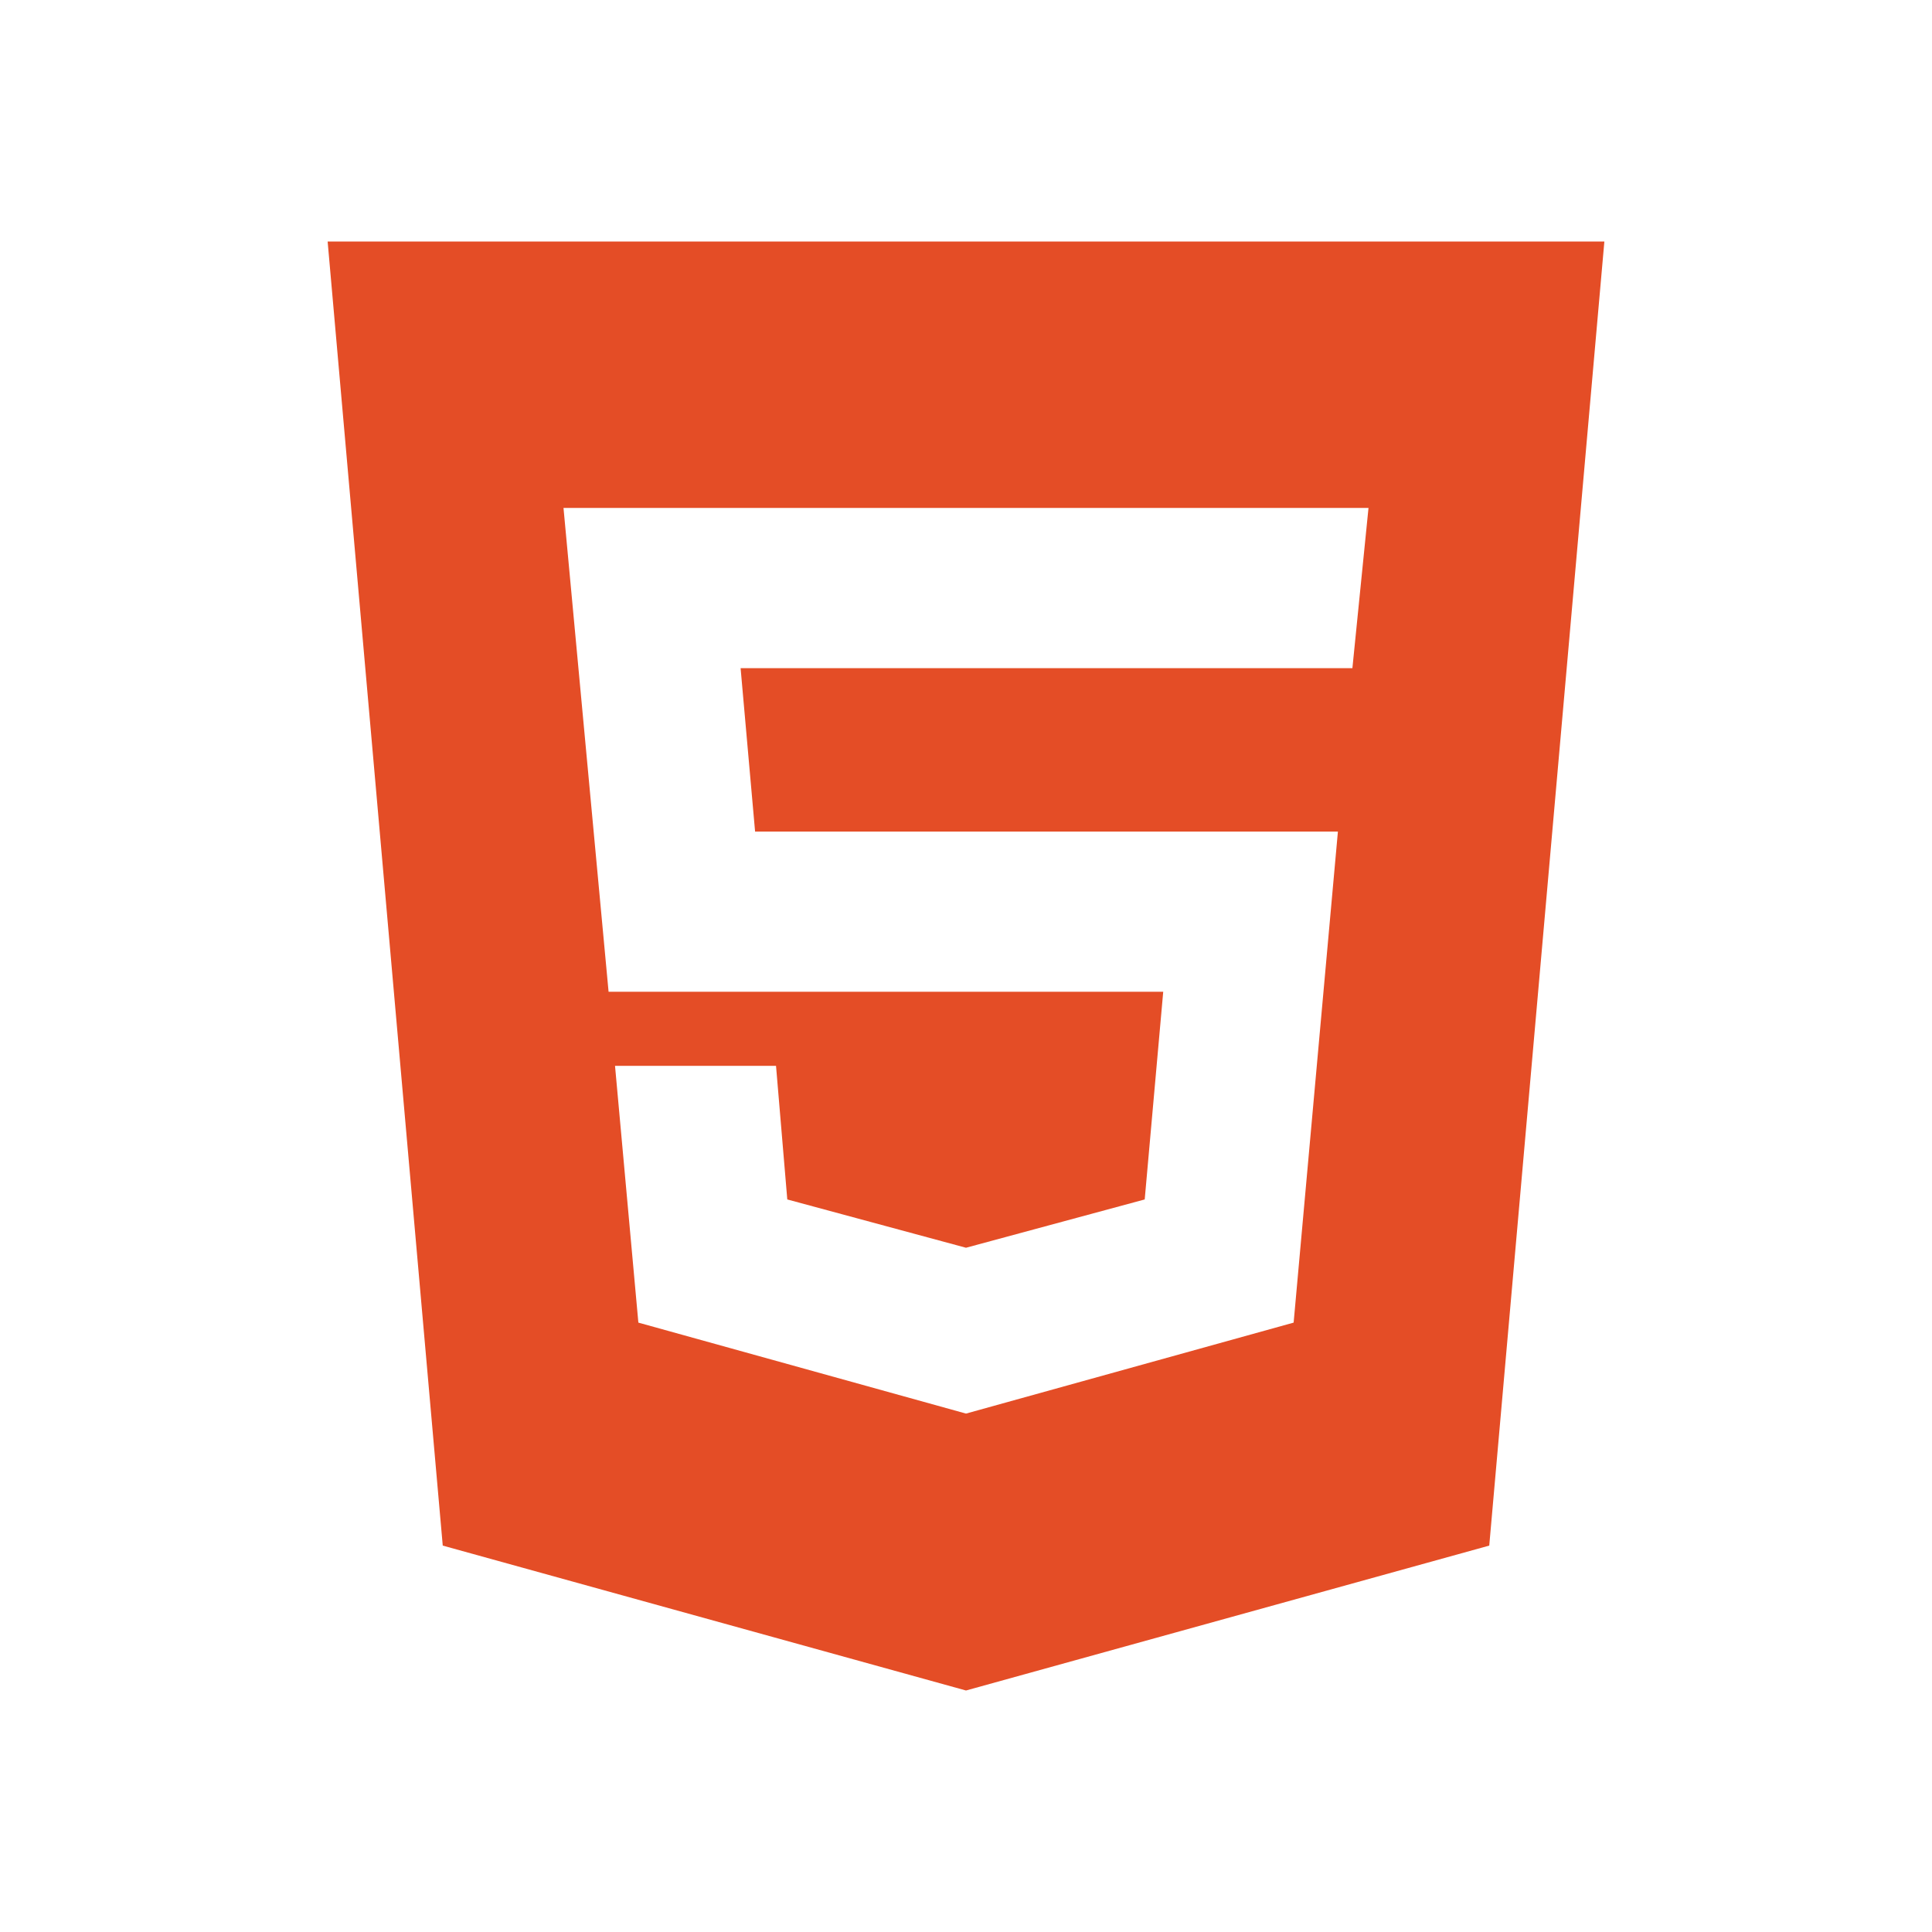
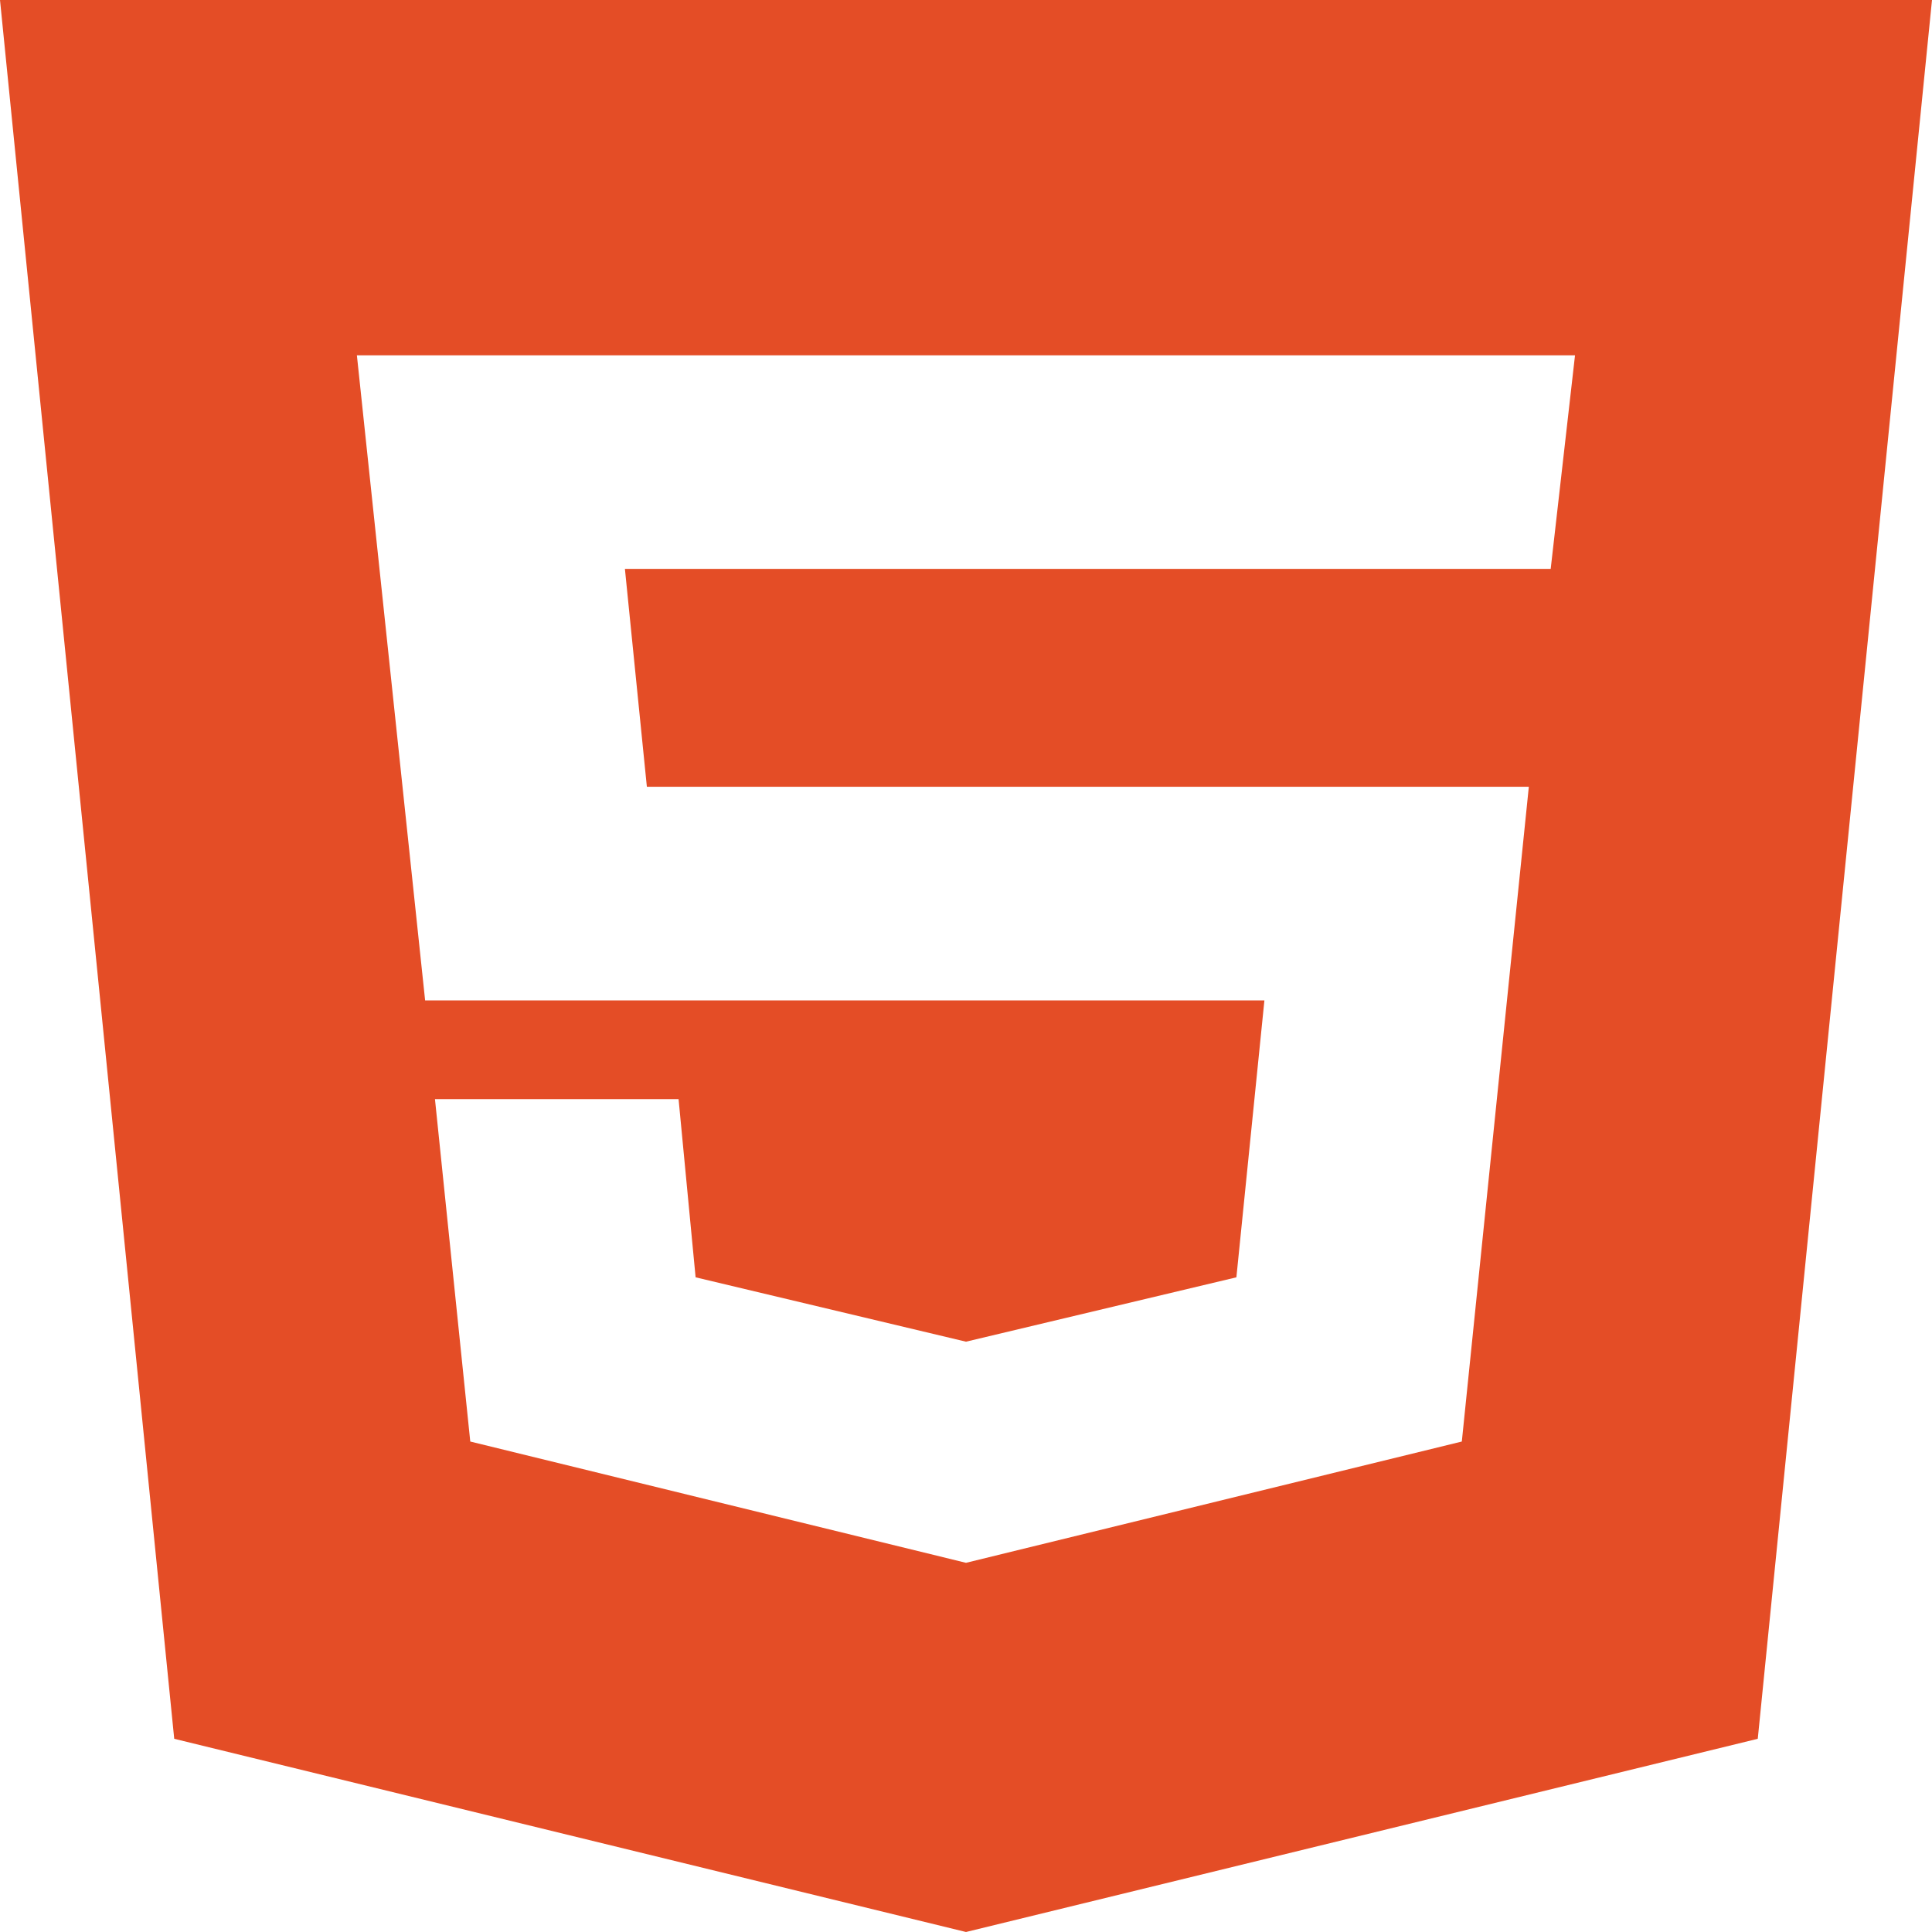
- <svg xmlns="http://www.w3.org/2000/svg" viewBox="0 0 24 24">
-   <path d="m12 17.56 4.07-1.13.55-6.1h-7.24l-.18-2.03h7.6l.2-1.99h-10l.56 6.01h6.89l-.23 2.58-2.22.6-2.22-.6-.14-1.66h-2l.29 3.19zm-7.93-14.56h15.86l-1.43 16.2-6.5 1.8-6.5-1.8z" fill="#e44d26" />
+ <svg xmlns="http://www.w3.org/2000/svg" fill="none" height="22" viewBox="0 0 22 22" width="22">
+   <path d="m11 17.796 5.646-1.381.763-7.456h-10.043l-.25-2.481h10.542l.277-2.432h-13.871l.777 7.346h9.557l-.319 3.153-3.079.733-3.079-.733-.194-2.029h-2.774l.402 3.899zm-11-17.796h22l-1.984 19.8-9.016 2.2-9.016-2.2z" fill="#e44d26" />
</svg>
